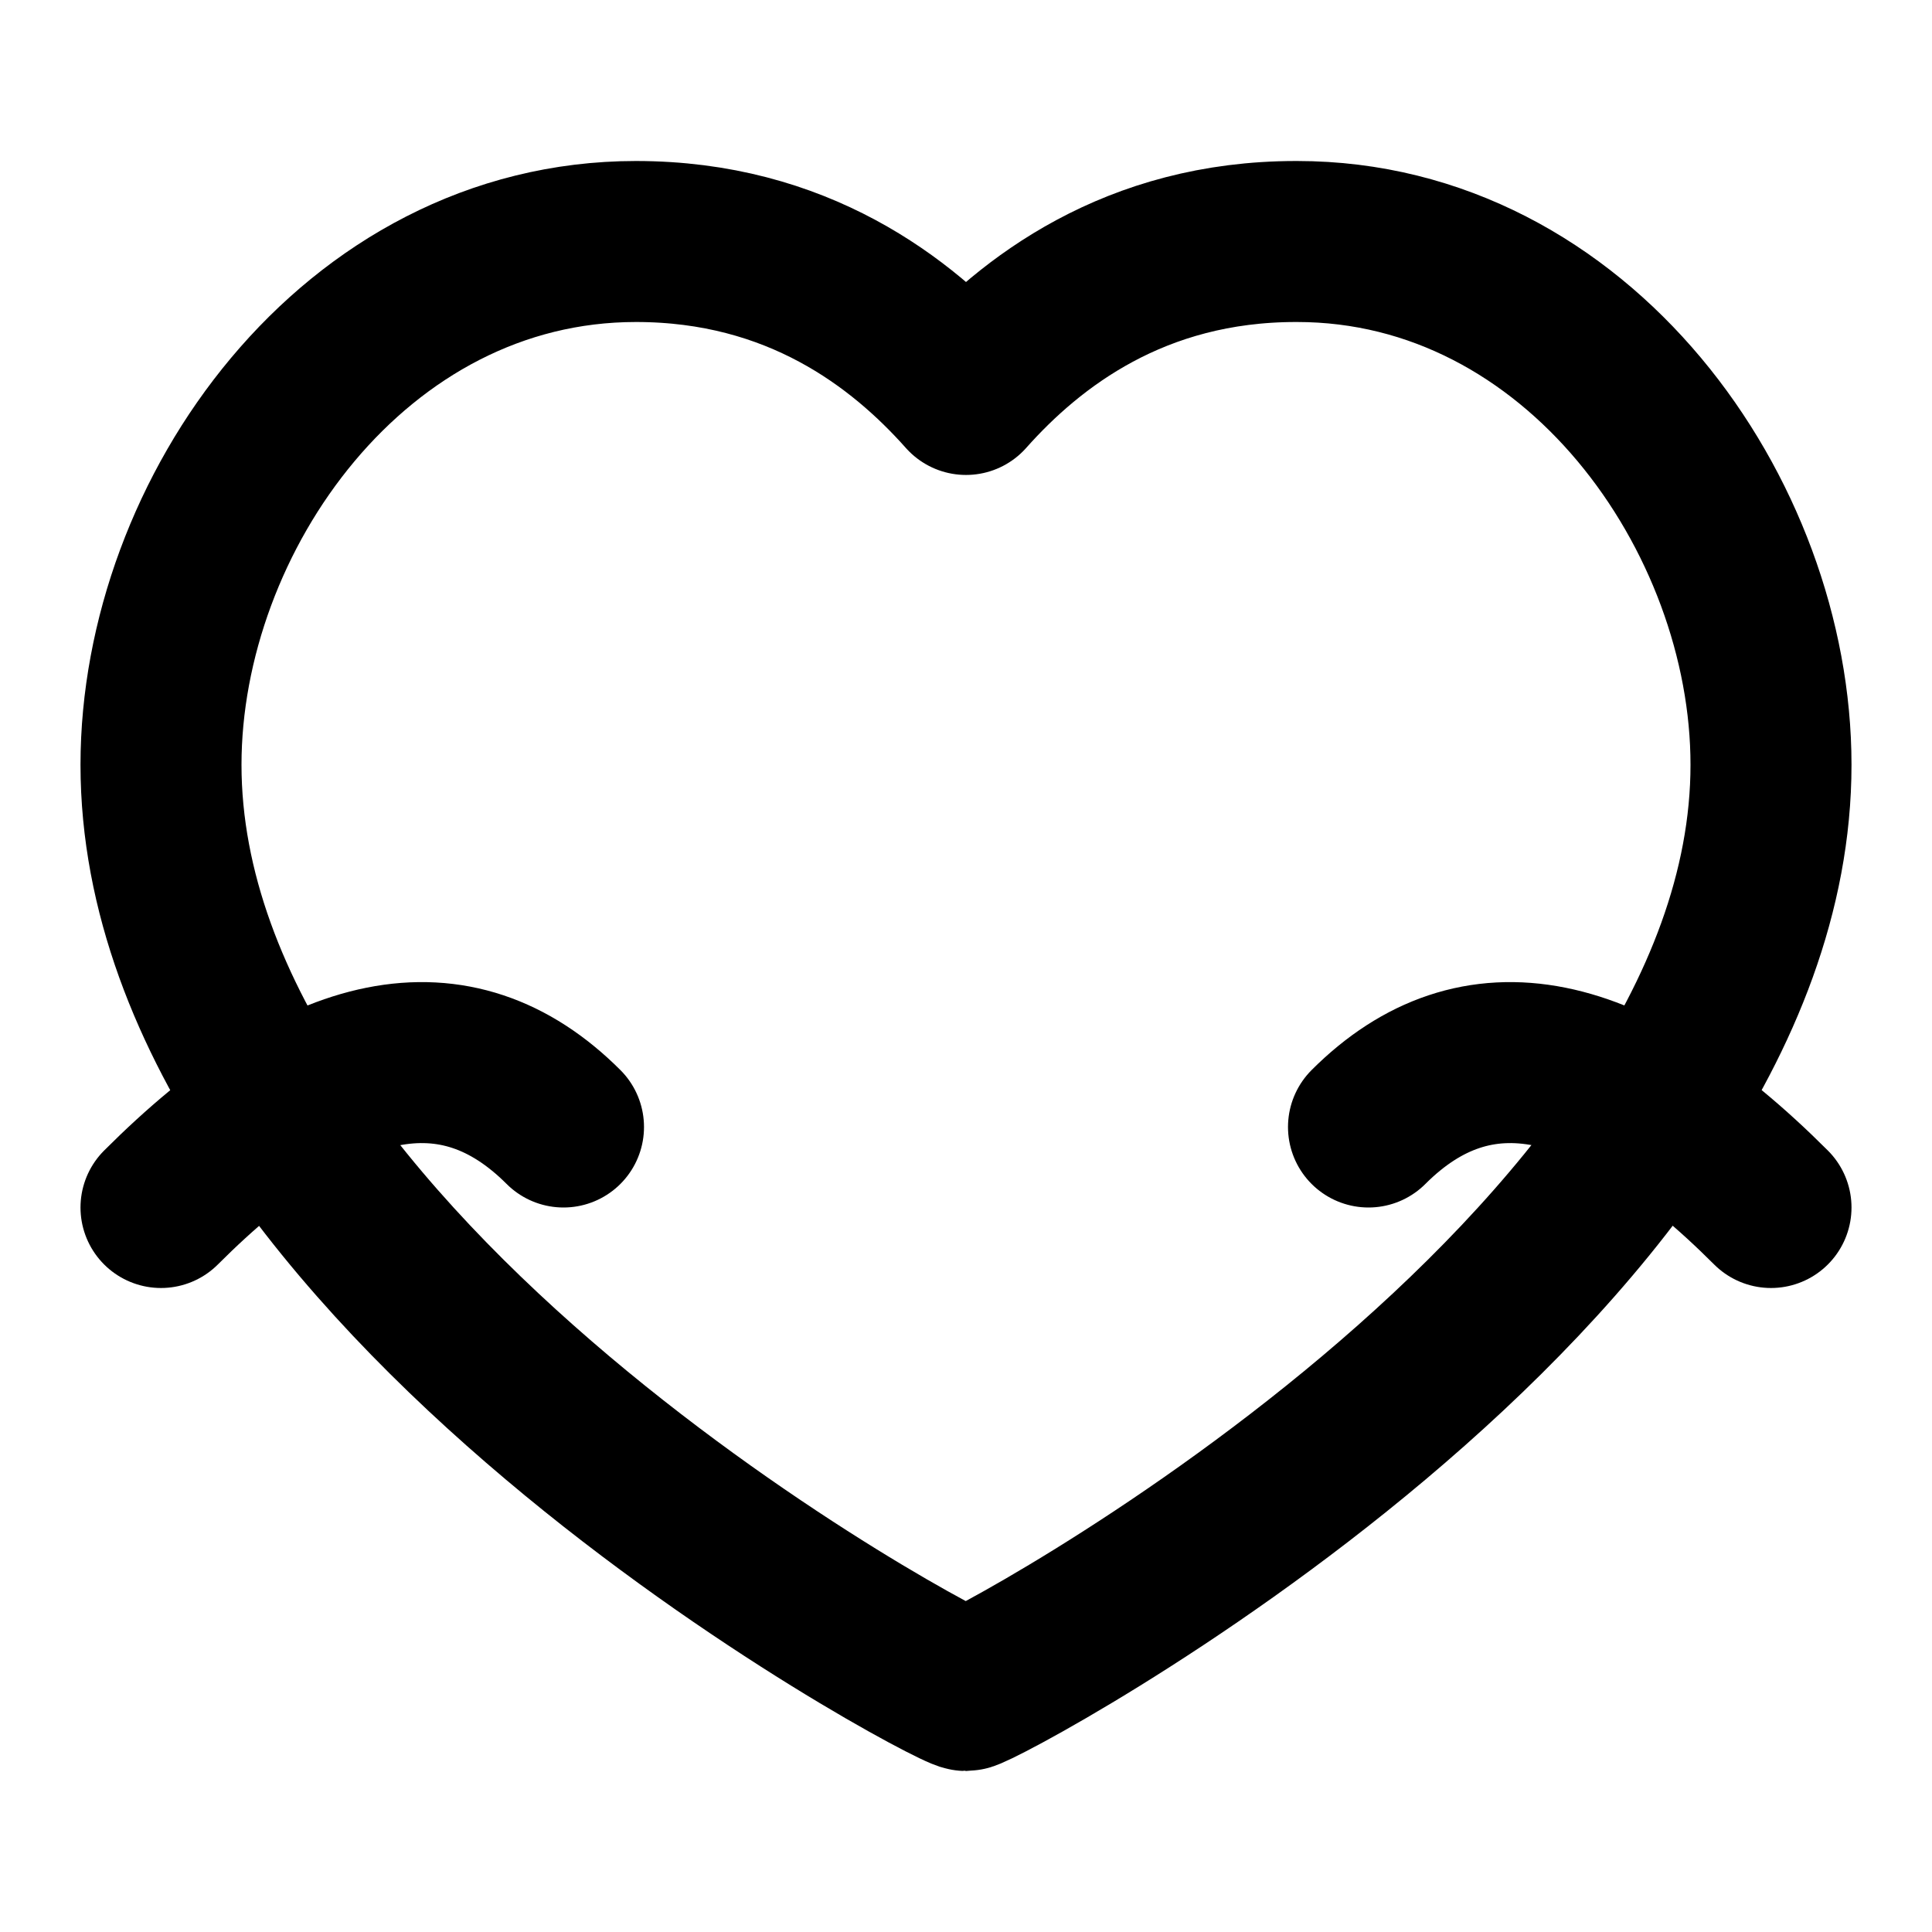
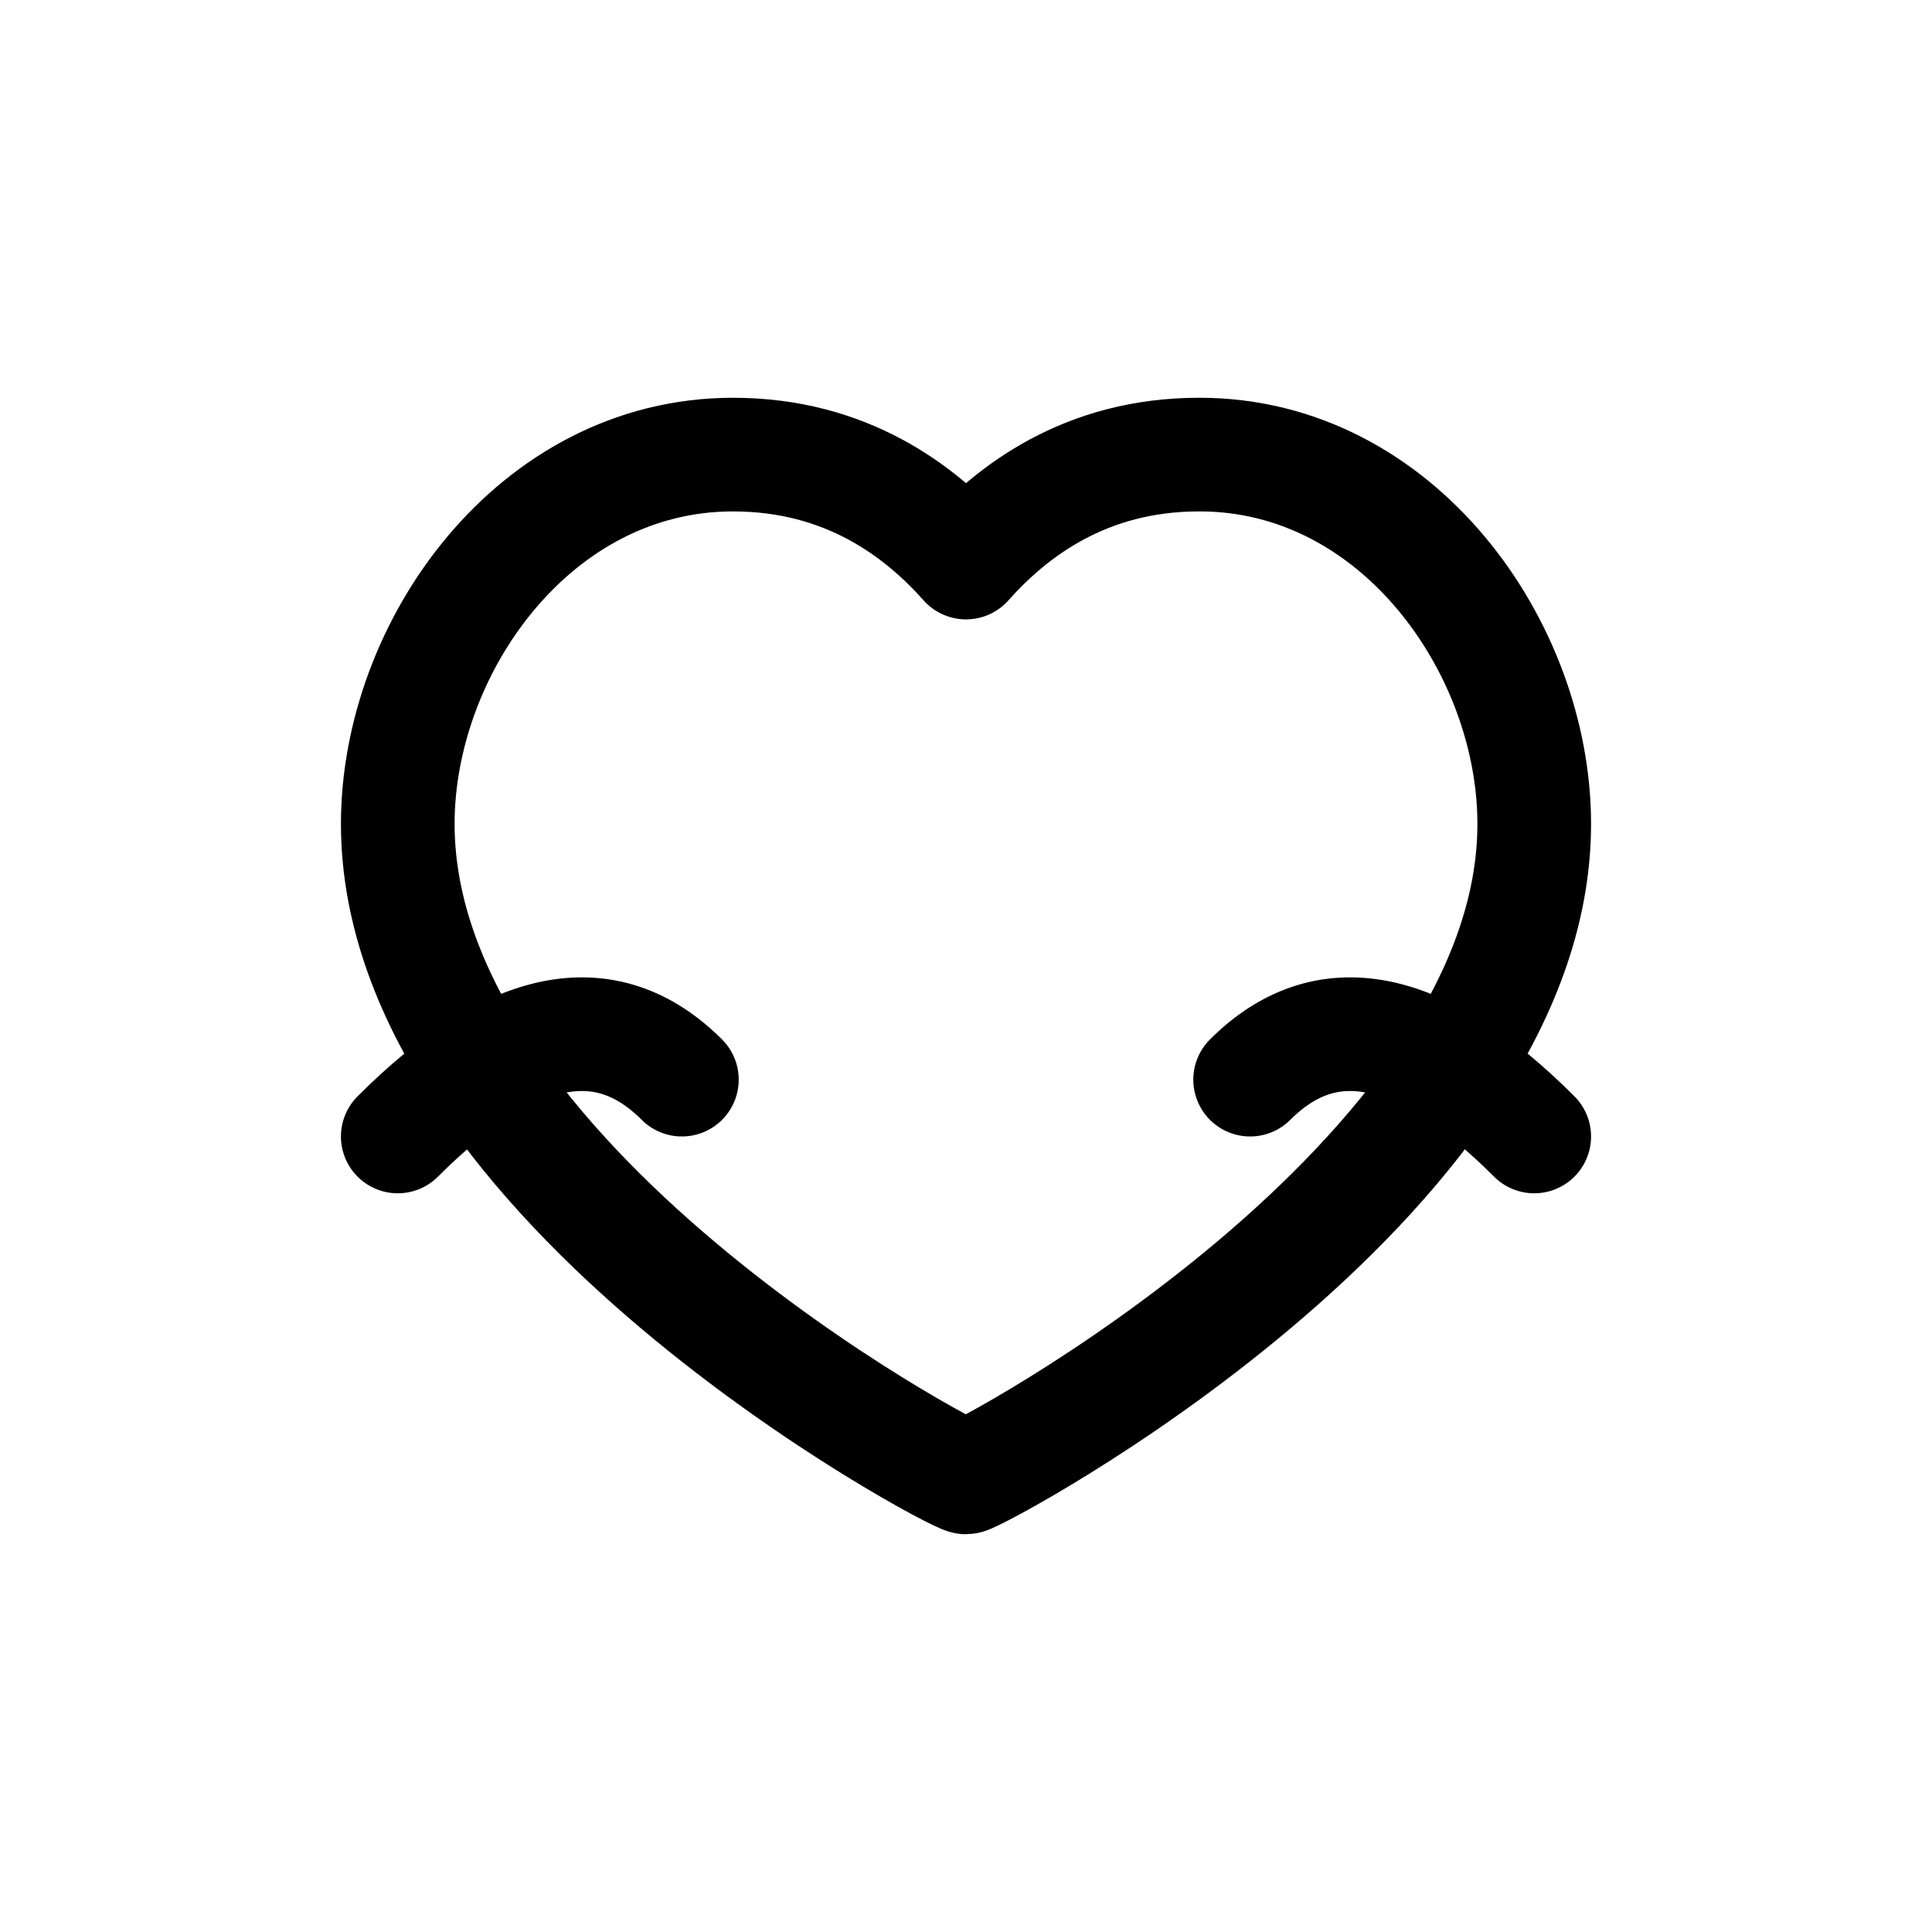
- <svg xmlns="http://www.w3.org/2000/svg" width="64" height="64" viewBox="0 0 24 24" fill="none" aria-label="Benevolence Icon" role="img">
+ <svg xmlns="http://www.w3.org/2000/svg" width="64" height="64" viewBox="-5 -5 34 34" fill="none" aria-label="Benevolence Icon" role="img">
  <path d="M16.111 3        C19.6 3, 22 6.4, 22 9.5        C22 15.8, 12.178 21, 12 21        C11.8 21, 2 15.8, 2 9.5        C2 6.4, 4.4 3, 7.9 3        C9.9 3, 11.2 4, 12 4.9        C12.8 4, 14.1 3, 16.1 3 Z" stroke="currentColor" stroke-width="2" stroke-linecap="round" stroke-linejoin="round" fill="none" />
  <path d="M2 15 Q5 12 7 14" stroke="currentColor" stroke-width="2" fill="none" stroke-linecap="round" />
  <path d="M22 15 Q19 12 17 14" stroke="currentColor" stroke-width="2" fill="none" stroke-linecap="round" />
</svg>
